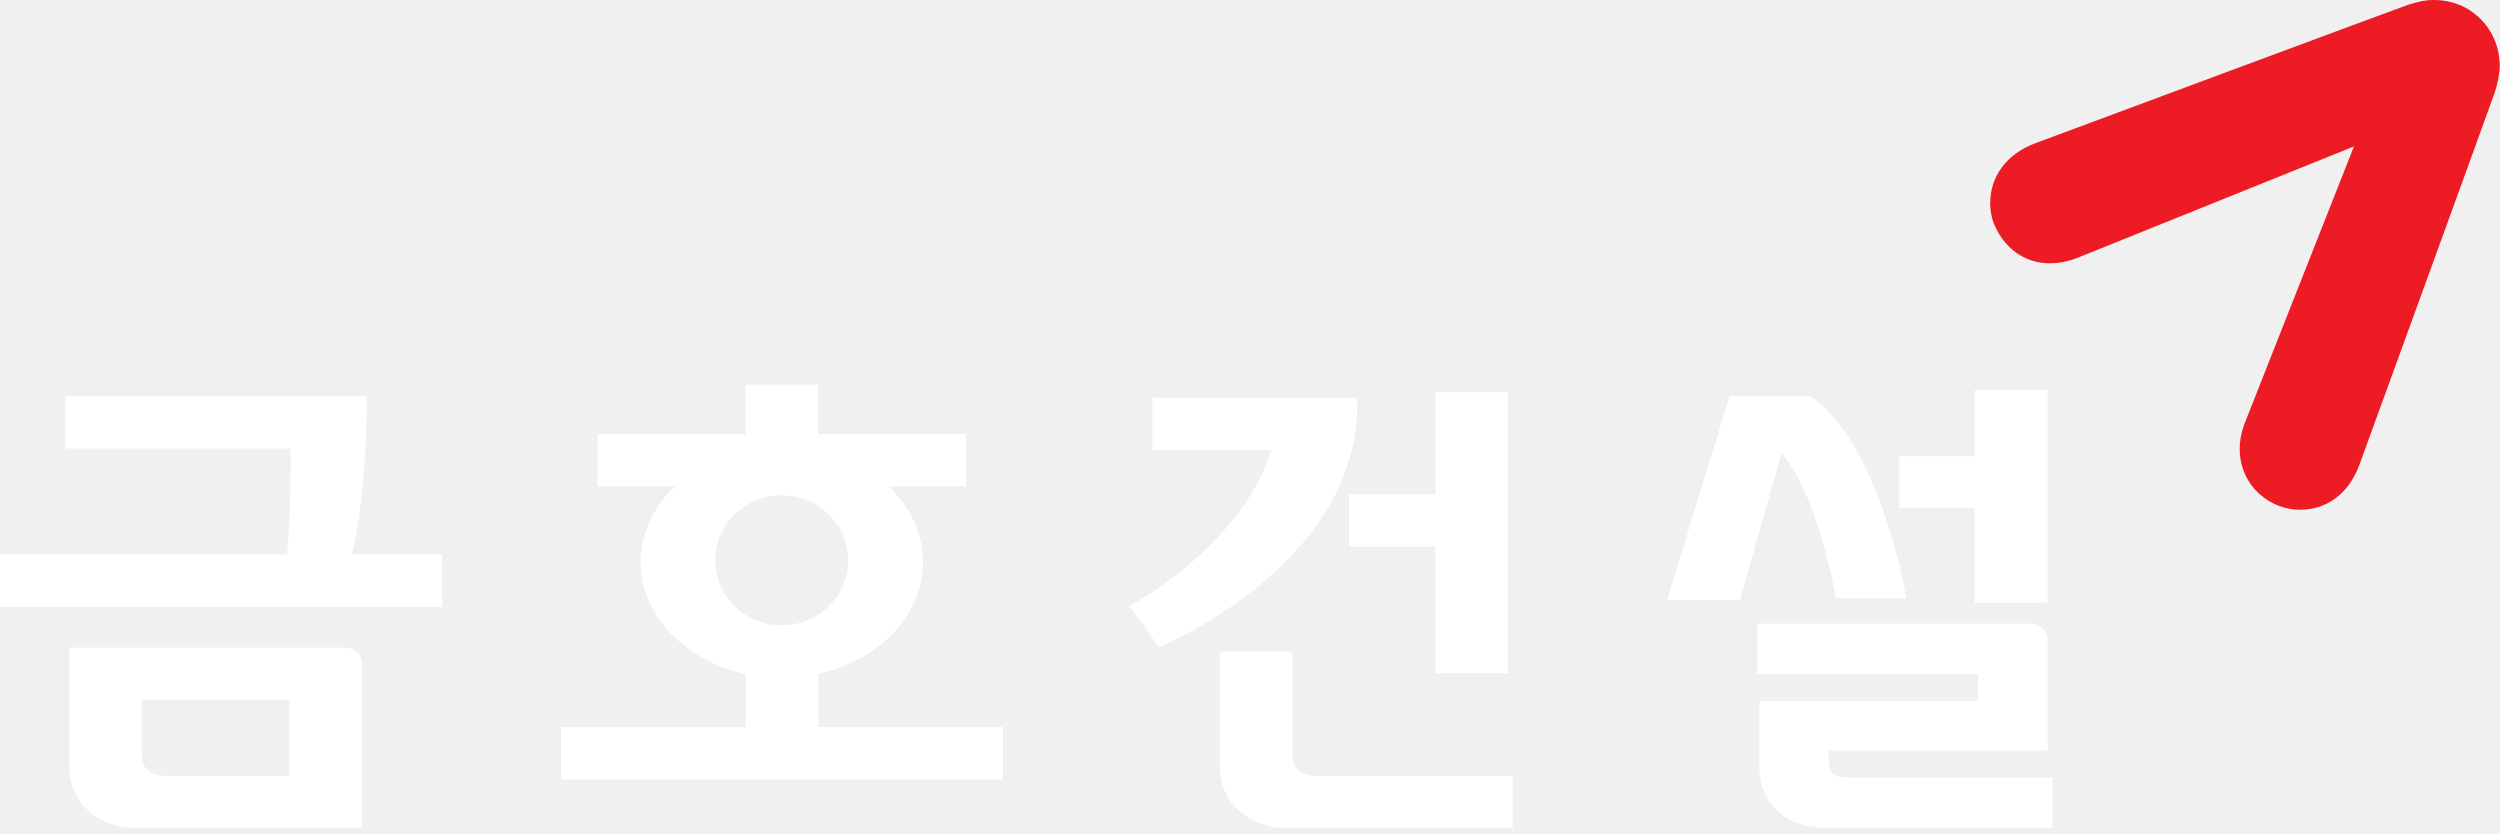
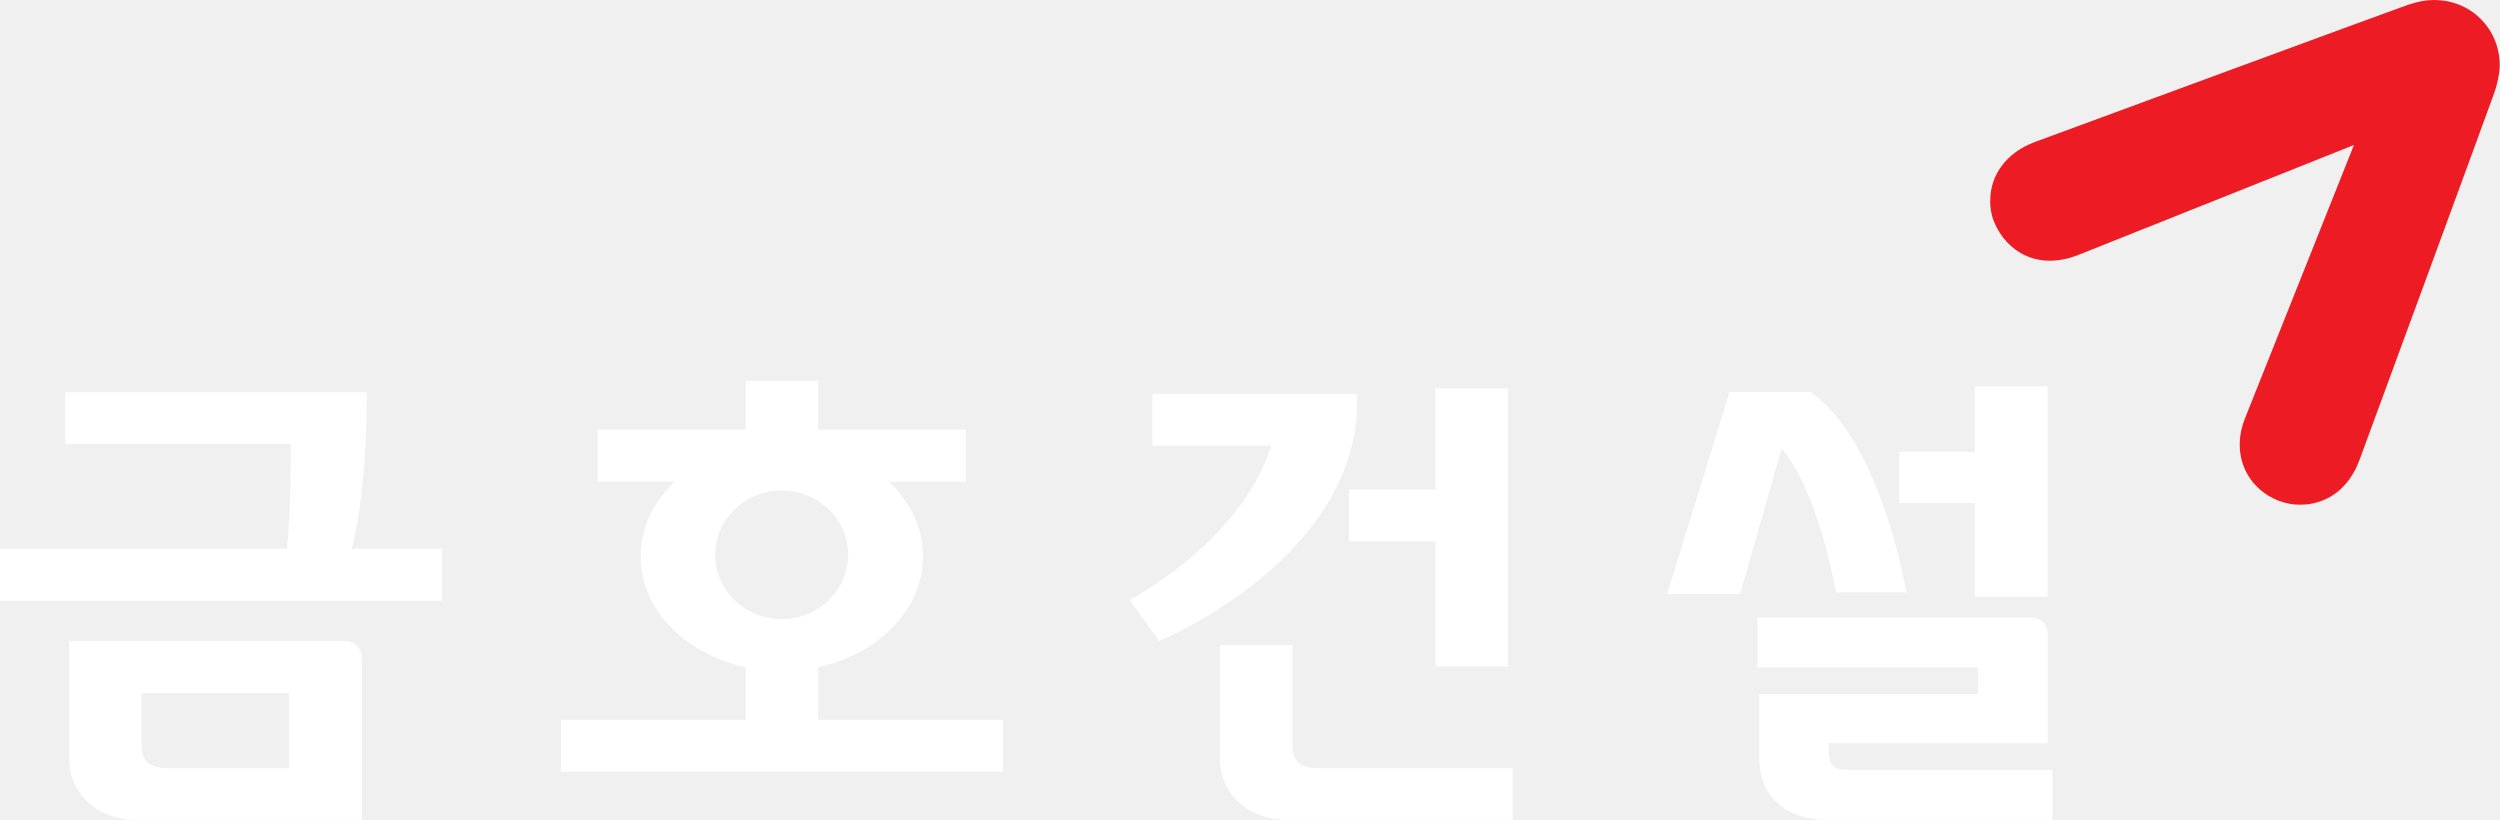
- <svg xmlns="http://www.w3.org/2000/svg" width="132" height="44" viewBox="0 0 132 44" fill="none">
-   <path d="M105.079 10.694C105.079 11.066 105.133 11.451 105.282 11.817C105.938 13.44 107.609 14.441 109.733 13.596C110.24 13.393 124.289 7.731 124.289 7.731C124.289 7.731 118.756 21.76 118.546 22.281C117.741 24.29 118.709 26.109 120.352 26.718C120.718 26.853 121.096 26.921 121.468 26.914C122.814 26.907 123.998 26.116 124.58 24.533C124.668 24.296 131.587 5.296 131.736 4.843C131.824 4.572 131.986 3.937 131.986 3.497C131.986 2.557 131.641 1.671 130.972 1.001C130.316 0.338 129.436 0 128.51 0C128.057 0 127.691 0.081 127.137 0.257C126.805 0.365 108.968 7.001 107.447 7.569C105.925 8.137 105.079 9.355 105.086 10.694" fill="#ED1C24" />
-   <path d="M71.658 21.408V21.002H60.843V23.769H67.126C65.49 28.95 59.639 31.994 59.639 31.994L61.201 34.179C61.201 34.179 71.658 29.863 71.658 21.401V21.408Z" fill="white" />
-   <path d="M68.242 39.779V34.402H64.407V40.462C64.407 42.356 65.916 43.723 67.985 43.723H79.87V40.963H69.582C68.648 40.963 68.256 40.591 68.236 39.779H68.242Z" fill="white" />
-   <path d="M71.226 26.102V28.869H75.791V35.538H79.626V20.712H75.791V26.102H71.226Z" fill="white" />
-   <path d="M104.274 31.825H108.109V20.597H104.274V24.094H100.276V26.826H104.274V31.825Z" fill="white" />
-   <path d="M18.249 34.192H3.652V40.462C3.652 42.356 5.161 43.723 7.231 43.723H19.101V35.044C19.101 34.571 18.716 34.192 18.249 34.192ZM15.266 40.963H8.827C7.893 40.963 7.494 40.598 7.481 39.779V36.965H15.266V40.963Z" fill="white" />
-   <path d="M19.359 21.043V20.914H3.443V23.681H15.348C15.348 23.863 15.348 24.093 15.348 24.317C15.348 26.887 15.219 28.578 15.151 29.268H0V32.035H23.343V29.268H18.567C18.797 28.402 19.365 25.724 19.365 21.043H19.359Z" fill="white" />
-   <path d="M43.196 35.586C46.381 34.889 48.735 32.501 48.735 29.674C48.735 28.152 48.052 26.759 46.929 25.683H51.001V22.917H43.196V20.306H39.367V22.917H31.561V25.683H35.633C34.511 26.759 33.827 28.145 33.827 29.674C33.827 32.508 36.181 34.889 39.374 35.586V38.386H29.62V41.152H52.956V38.386H43.202V35.586H43.196ZM37.764 29.586C37.764 27.699 39.34 26.157 41.275 26.157C43.209 26.157 44.785 27.692 44.785 29.586C44.785 31.48 43.209 33.015 41.275 33.015C39.34 33.015 37.764 31.48 37.764 29.586Z" fill="white" />
-   <path d="M96.942 31.588H100.656C100.5 30.689 99.141 23.424 95.603 20.908H91.321L88.027 31.676H91.876L94.068 23.924C95.914 26.089 96.814 30.878 96.936 31.588H96.942Z" fill="white" />
-   <path d="M97.707 41.058C96.733 41.058 96.557 40.807 96.557 39.982V39.637H108.116V33.82C108.116 33.32 107.751 32.927 107.23 32.927H92.789V35.592H104.443V37.02H92.891V40.462C92.891 42.458 94.325 43.723 96.469 43.723H108.367V41.058H97.707Z" fill="white" />
+ <svg xmlns="http://www.w3.org/2000/svg" width="125" height="41" viewBox="0 0 125 41" fill="none">
+   <g clip-path="url(#clip0_15_143)">
+     <path d="M99.507 10.027C99.507 10.375 99.558 10.737 99.699 11.079C100.32 12.601 101.902 13.54 103.914 12.747C104.394 12.557 117.698 7.249 117.698 7.249C117.698 7.249 112.458 20.402 112.26 20.89C111.498 22.773 112.414 24.48 113.97 25.05C114.316 25.177 114.675 25.241 115.027 25.234C116.302 25.228 117.423 24.486 117.973 23.002C118.057 22.78 124.609 4.966 124.75 4.541C124.833 4.287 124.987 3.691 124.987 3.279C124.987 2.397 124.661 1.566 124.026 0.939C123.405 0.317 122.572 0 121.695 0C121.266 0 120.92 0.076 120.395 0.241C120.081 0.342 103.19 6.564 101.749 7.097C100.308 7.629 99.507 8.771 99.513 10.027" fill="#ED1C24" />
+     <path d="M67.858 20.072V19.691H57.616V22.285H63.566C62.016 27.143 56.476 29.997 56.476 29.997L57.955 32.045C57.955 32.045 67.858 27.999 67.858 20.066V20.072Z" fill="white" />
+     <path d="M64.624 37.296V32.254H60.992V37.937C60.992 39.712 62.42 40.993 64.38 40.993H75.634V38.406H65.892C65.008 38.406 64.636 38.057 64.617 37.296H64.624Z" fill="white" />
+     <path d="M67.448 24.473V27.067H71.772V33.32H75.404V19.419H71.772V24.473H67.448Z" fill="white" />
+     <path d="M98.745 29.838H102.376V19.311H98.745V22.589H94.959V25.151H98.745V29.838Z" fill="white" />
+     <path d="M17.282 32.058H3.459V37.937C3.459 39.713 4.887 40.994 6.847 40.994H18.089V32.857C18.089 32.413 17.724 32.058 17.282 32.058ZM14.457 38.406H8.359C7.475 38.406 7.097 38.064 7.084 37.297V34.658H14.457V38.406Z" fill="white" />
+     <path d="M18.332 19.729V19.609H3.26V22.203H14.534C14.534 22.374 14.534 22.59 14.534 22.799C14.534 25.209 14.412 26.794 14.348 27.441H0V30.035H22.105V27.441H17.583C17.8 26.629 18.338 24.118 18.338 19.729H18.332Z" fill="white" />
+     <path d="M40.904 33.364C43.921 32.711 46.15 30.472 46.15 27.822C46.15 26.395 45.503 25.088 44.44 24.08H48.296V21.486H40.904V19.038H37.279V21.486H29.887V24.08H33.743C32.68 25.088 32.033 26.388 32.033 27.822C32.033 30.479 34.262 32.711 37.285 33.364V35.99H28.049V38.584H50.147V35.99H40.911V33.364H40.904ZM35.761 27.739C35.761 25.97 37.253 24.524 39.085 24.524C40.917 24.524 42.41 25.963 42.41 27.739C42.41 29.515 40.917 30.954 39.085 30.954C37.253 30.954 35.761 29.515 35.761 27.739Z" fill="white" />
+     <path d="M91.801 29.616H95.318C95.17 28.773 93.883 21.962 90.533 19.602H86.478L83.359 29.699H87.004L89.079 22.431C90.828 24.46 91.679 28.95 91.795 29.616H91.801Z" fill="white" />
+     <path d="M92.525 38.495C91.603 38.495 91.436 38.26 91.436 37.487V37.163H102.383V31.709C102.383 31.24 102.037 30.872 101.544 30.872H87.868V33.371H98.905V34.709H87.964V37.937C87.964 39.808 89.322 40.994 91.353 40.994H102.62V38.495H92.525Z" fill="white" />
+   </g>
+   <defs>
+     <clipPath id="clip0_15_143">
+       <rect width="125" height="41" fill="white" />
+     </clipPath>
+   </defs>
</svg>
